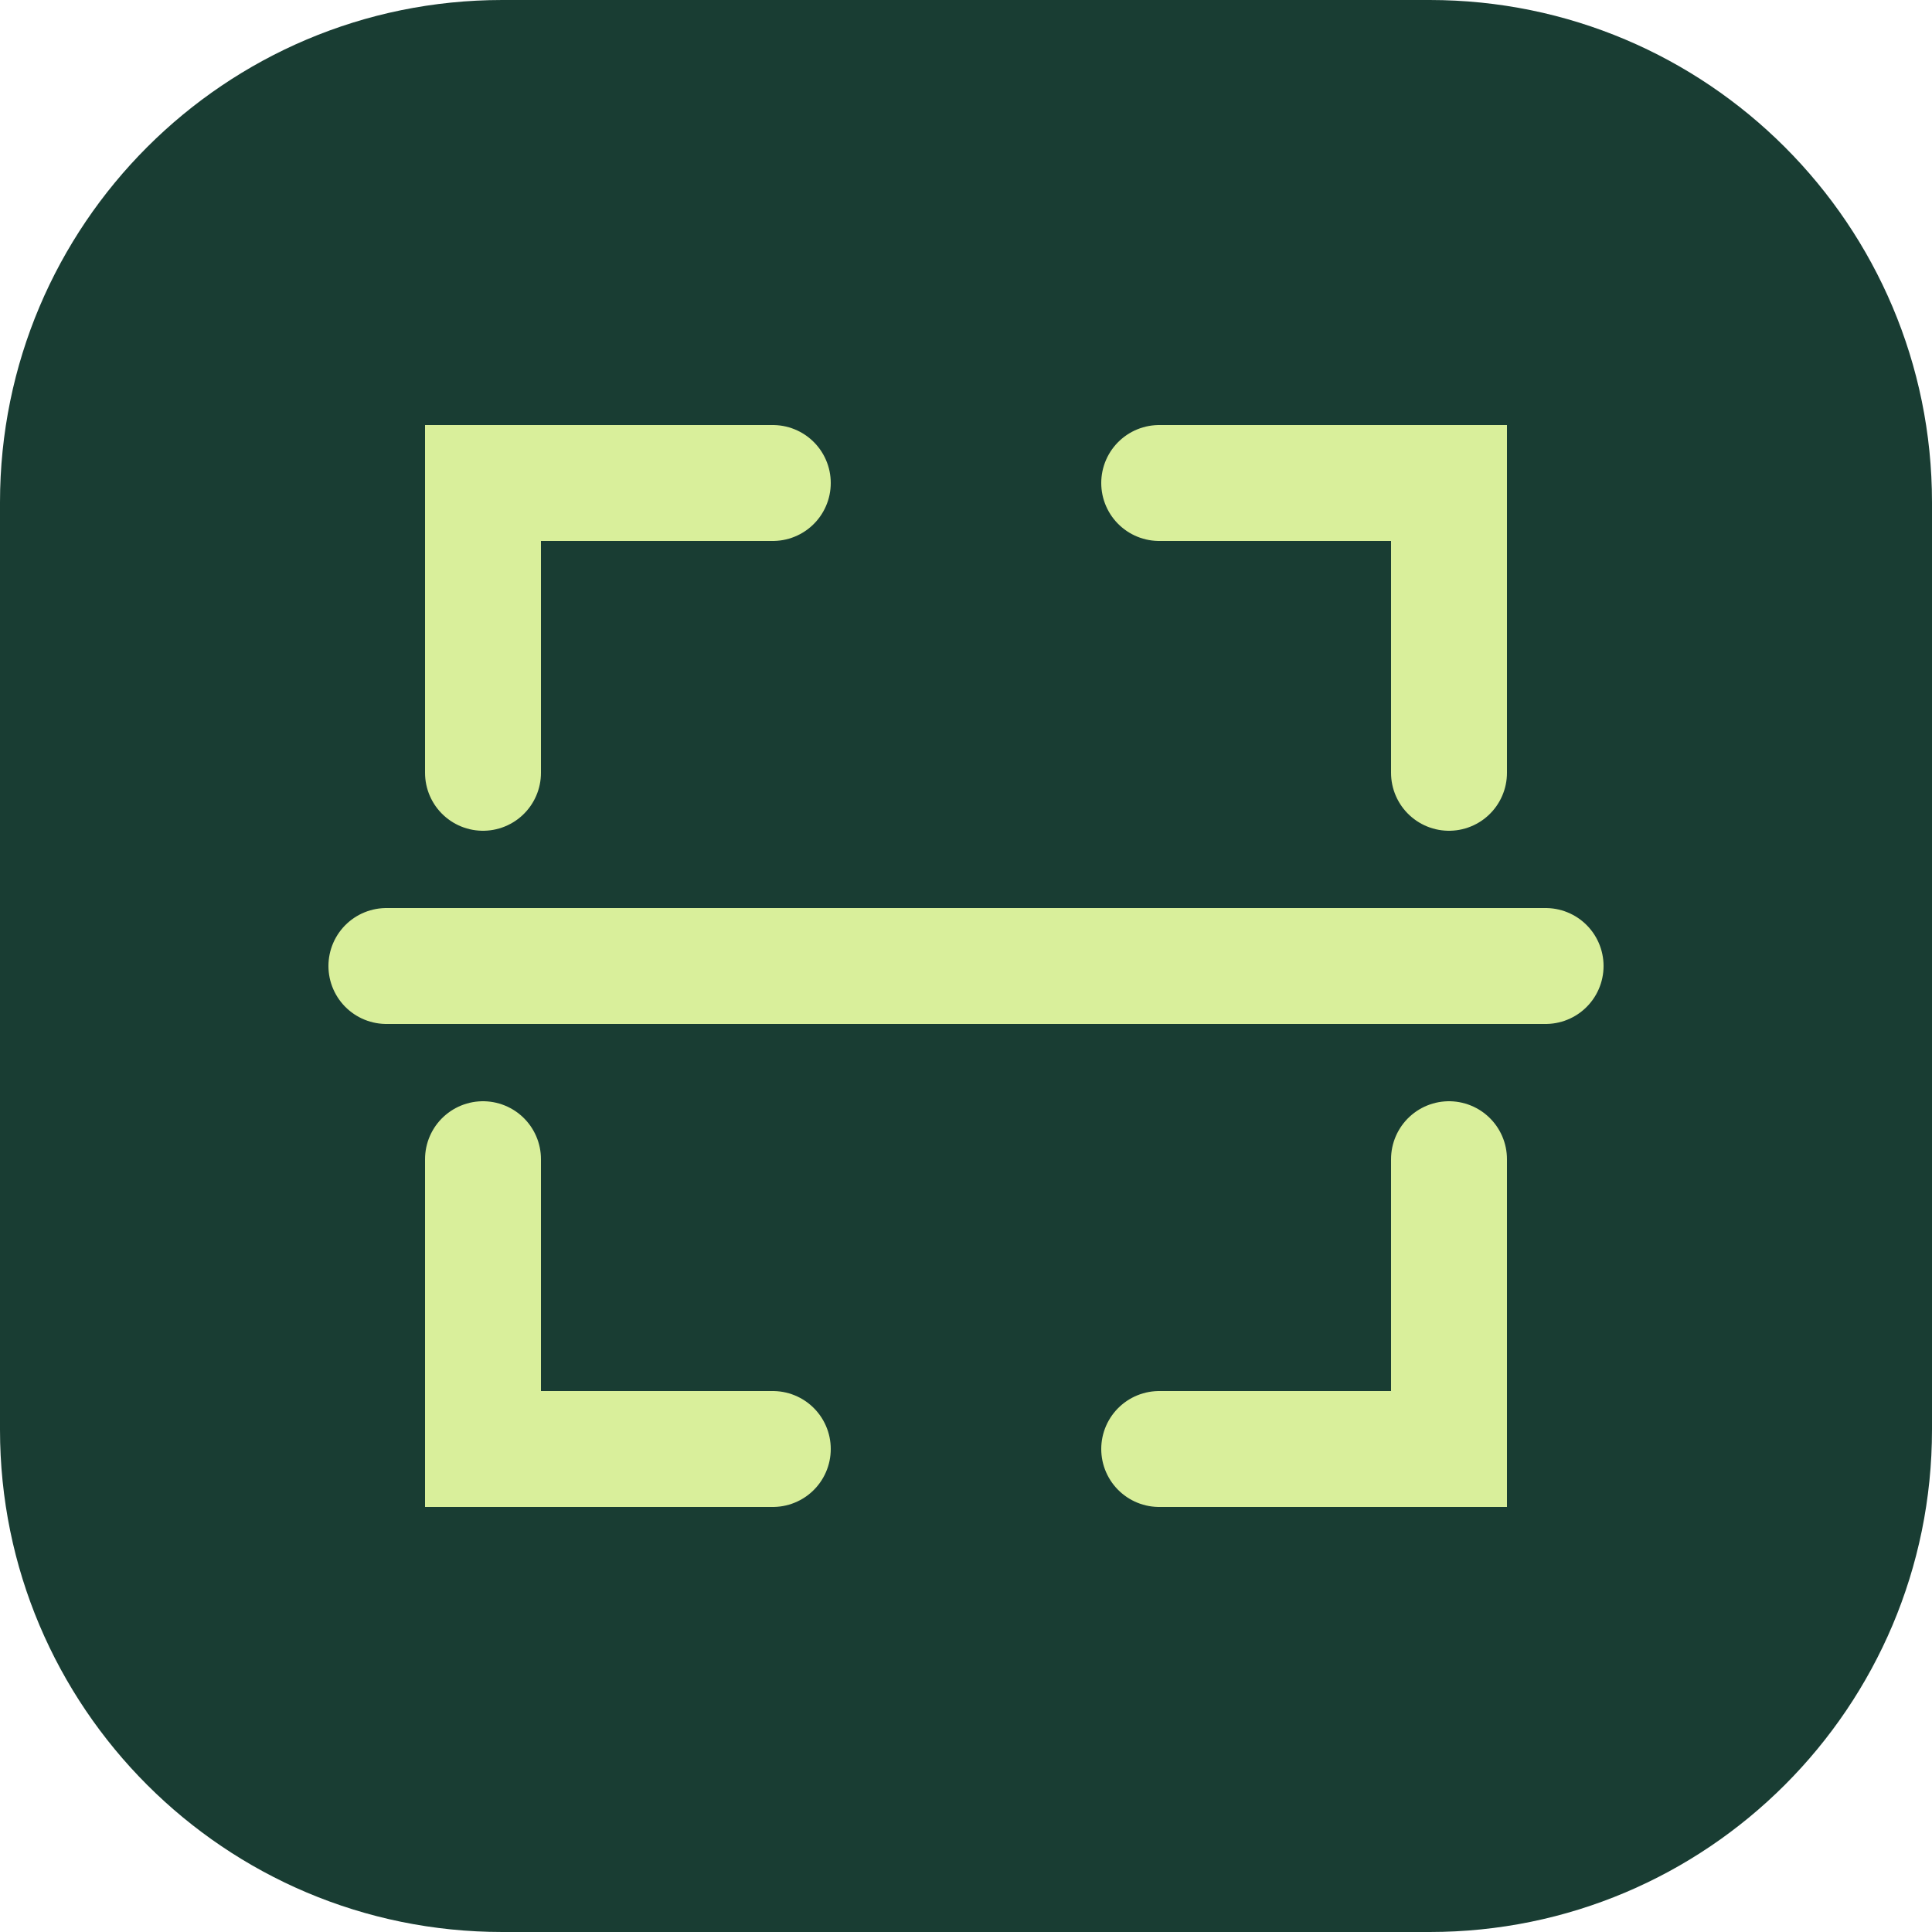
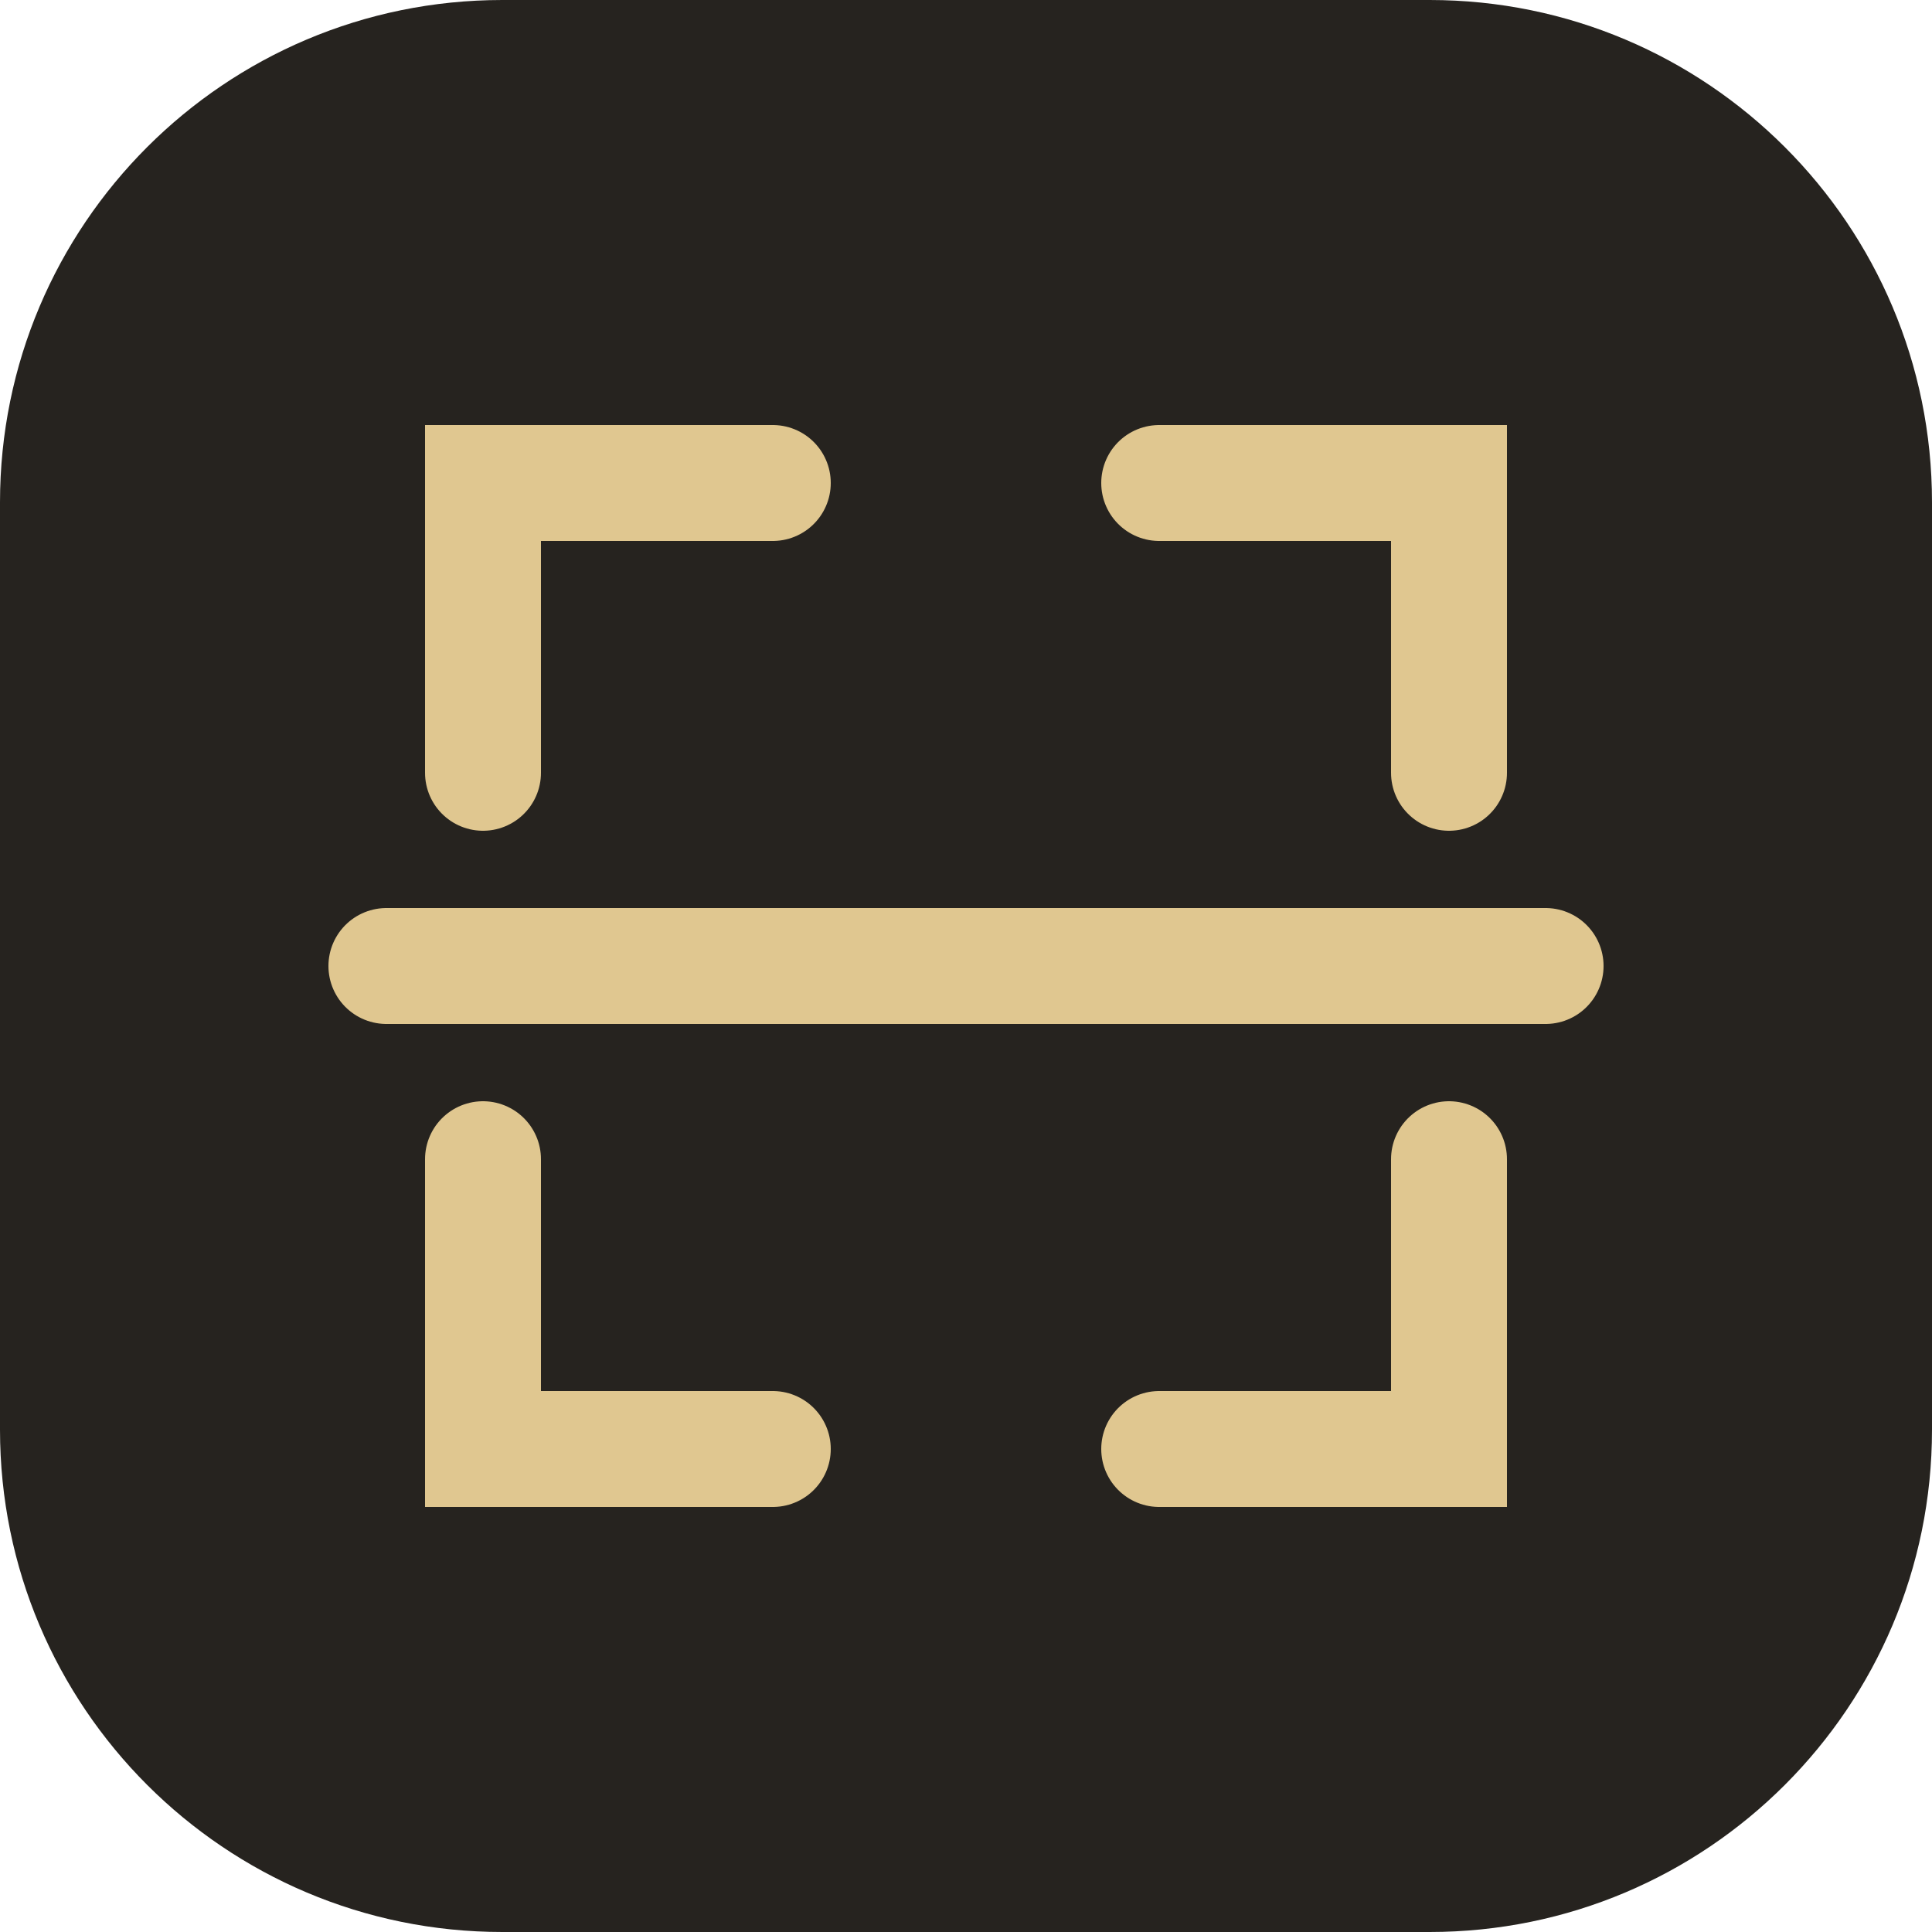
<svg xmlns="http://www.w3.org/2000/svg" viewBox="0 0 100 100">
-   <rect width="100" height="100" rx="26" fill="#193d33" />
-   <g stroke="#d9ef9b" stroke-width="6" fill="none" stroke-linecap="round">
+   <rect width="100" height="100" rx="26" fill="#26231f" />
+   <g stroke="#e0c790" stroke-width="6" fill="none" stroke-linecap="round">
    <path d="M25 40V25h15m20 0h15v15m0 20v15H60m-20 0H25V60M20 50h60" />
  </g>
</svg>
